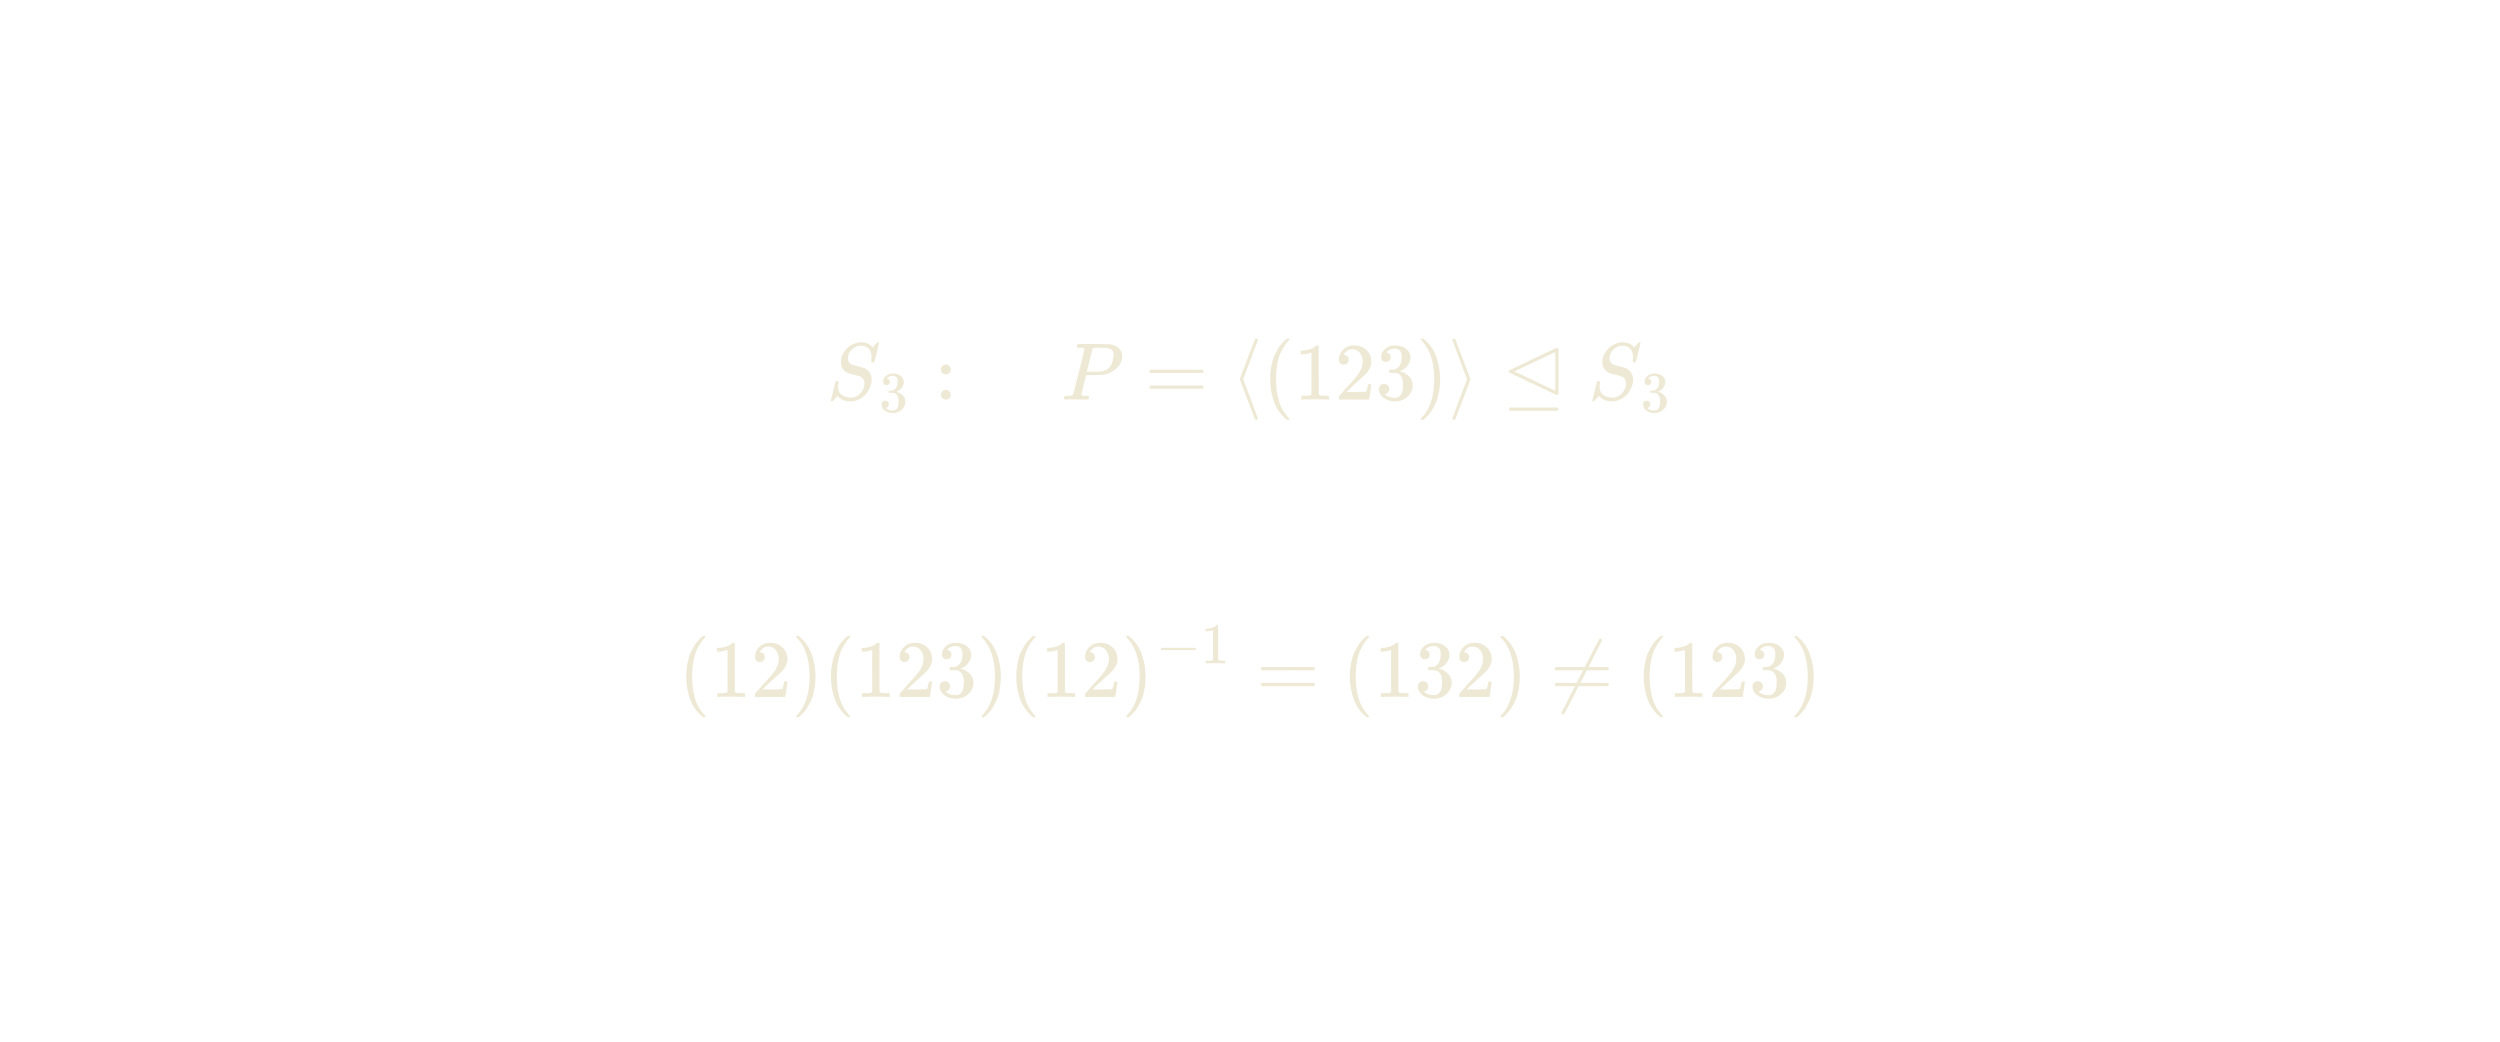
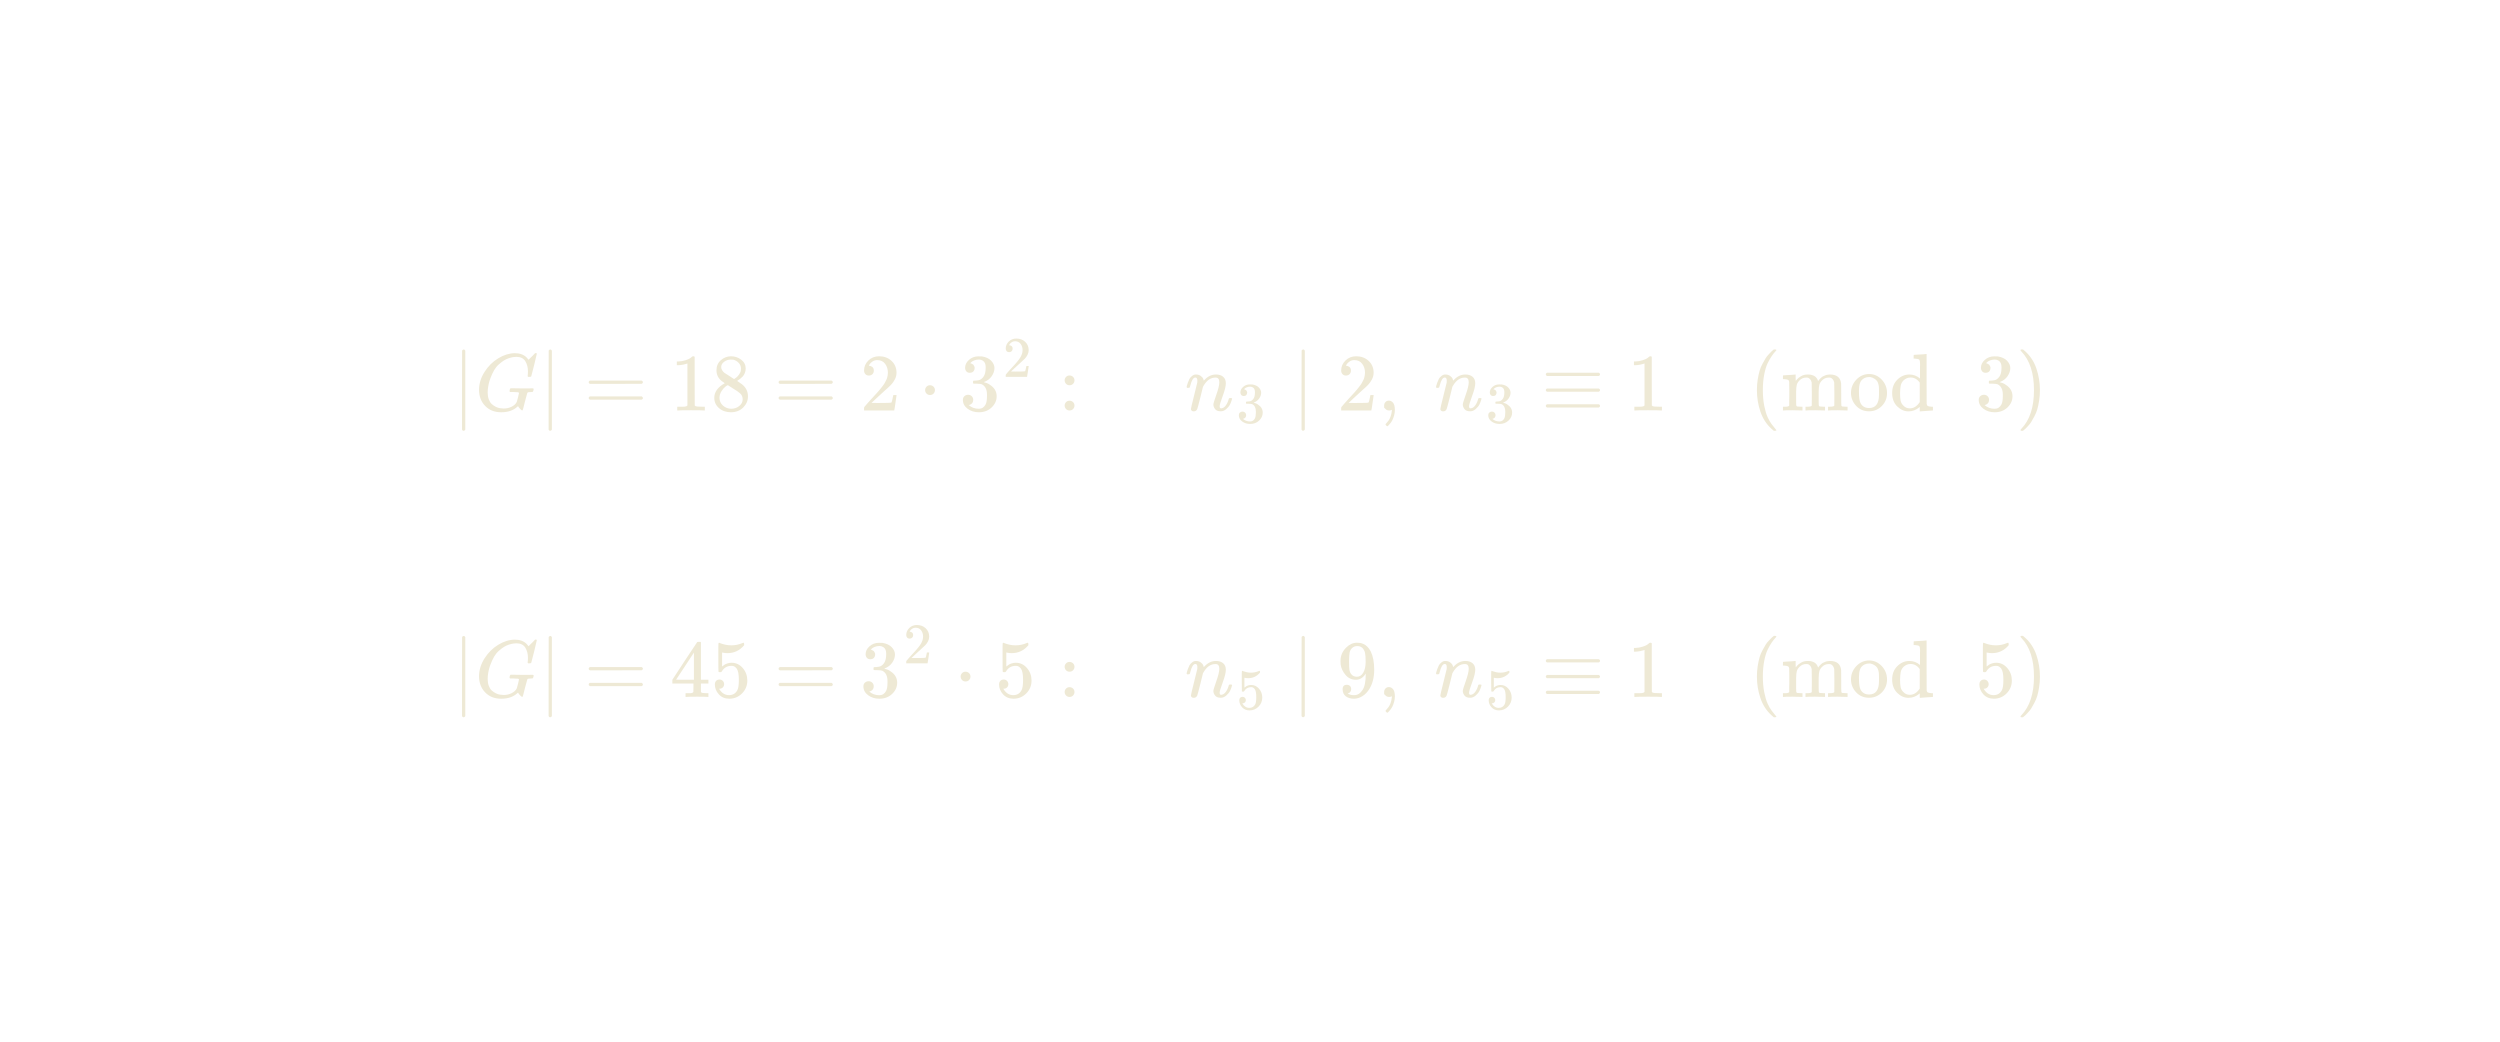
<svg xmlns="http://www.w3.org/2000/svg" width="1536" height="640" viewBox="0 0 1536 640">
-   <svg x="507.83" y="208" width="520.34" height="50" viewBox="0 -750 10406.8 1000">
+   <svg x="277.92" y="208" width="980.16" height="56.695" viewBox="0 -883.9 19603.2 1133.9">
    <g stroke="#eee9d5" fill="#eee9d5" stroke-width="0" transform="scale(1,-1)">
      <g data-mml-node="math">
-         <g data-mml-node="msub">
+         <g data-mml-node="mo" transform="translate(0 -0.5)">
+           <path data-c="7C" d="M139 -249H137Q125 -249 119 -235V251L120 737Q130 750 139 750Q152 750 159 735V-235Q151 -249 141 -249H139Z" />
+         </g>
+         <g data-mml-node="mi" transform="translate(278,0)">
+           <path data-c="1D43A" d="M50 252Q50 367 117 473T286 641T490 704Q580 704 633 653Q642 643 648 636T656 626L657 623Q660 623 684 649Q691 655 699 663T715 679T725 690L740 705H746Q760 705 760 698Q760 694 728 561Q692 422 692 421Q690 416 687 415T669 413H653Q647 419 647 422Q647 423 648 429T650 449T651 481Q651 552 619 605T510 659Q492 659 471 656T418 643T357 615T294 567T236 496T189 394T158 260Q156 242 156 221Q156 173 170 136T206 79T256 45T308 28T353 24Q407 24 452 47T514 106Q517 114 529 161T541 214Q541 222 528 224T468 227H431Q425 233 425 235T427 254Q431 267 437 273H454Q494 271 594 271Q634 271 659 271T695 272T707 272Q721 272 721 263Q721 261 719 249Q714 230 709 228Q706 227 694 227Q674 227 653 224Q646 221 643 215T629 164Q620 131 614 108Q589 6 586 3Q584 1 581 1Q571 1 553 21T530 52Q530 53 528 52T522 47Q448 -22 322 -22Q201 -22 126 55T50 252Z" />
+         </g>
+         <g data-mml-node="TeXAtom" data-mjx-texclass="ORD" transform="translate(1064,0)">
+           <g data-mml-node="mo" transform="translate(0 -0.5)">
+             <path data-c="7C" d="M139 -249H137Q125 -249 119 -235V251L120 737Q130 750 139 750Q152 750 159 735V-235Q151 -249 141 -249H139Z" />
+           </g>
+         </g>
+         <g data-mml-node="mo" transform="translate(1619.8,0)">
+           <path data-c="3D" d="M56 347Q56 360 70 367H707Q722 359 722 347Q722 336 708 328L390 327H72Q56 332 56 347ZM56 153Q56 168 72 173H708Q722 163 722 153Q722 140 707 133H70Q56 140 56 153Z" />
+         </g>
+         <g data-mml-node="mn" transform="translate(2675.6,0)">
+           <path data-c="31" d="M213 578L200 573Q186 568 160 563T102 556H83V602H102Q149 604 189 617T245 641T273 663Q275 666 285 666Q294 666 302 660V361L303 61Q310 54 315 52T339 48T401 46H427V0H416Q395 3 257 3Q121 3 100 0H88V46H114Q136 46 152 46T177 47T193 50T201 52T207 57T213 61V578Z" />
+           <path data-c="38" d="M70 417T70 494T124 618T248 666Q319 666 374 624T429 515Q429 485 418 459T392 417T361 389T335 371T324 363L338 354Q352 344 366 334T382 323Q457 264 457 174Q457 95 399 37T249 -22Q159 -22 101 29T43 155Q43 263 172 335L154 348Q133 361 127 368Q70 417 70 494ZM286 386L292 390Q298 394 301 396T311 403T323 413T334 425T345 438T355 454T364 471T369 491T371 513Q371 556 342 586T275 624Q268 625 242 625Q201 625 165 599T128 534Q128 511 141 492T167 463T217 431Q224 426 228 424L286 386ZM250 21Q308 21 350 55T392 137Q392 154 387 169T375 194T353 216T330 234T301 253T274 270Q260 279 244 289T218 306L210 311Q204 311 181 294T133 239T107 157Q107 98 150 60T250 21Z" transform="translate(500,0)" />
+         </g>
+         <g data-mml-node="mo" transform="translate(3953.3,0)">
+           <path data-c="3D" d="M56 347Q56 360 70 367H707Q722 359 722 347Q722 336 708 328L390 327H72Q56 332 56 347ZM56 153Q56 168 72 173H708Q722 163 722 153Q722 140 707 133H70Q56 140 56 153Z" />
+         </g>
+         <g data-mml-node="mn" transform="translate(5009.1,0)">
+           <path data-c="32" d="M109 429Q82 429 66 447T50 491Q50 562 103 614T235 666Q326 666 387 610T449 465Q449 422 429 383T381 315T301 241Q265 210 201 149L142 93L218 92Q375 92 385 97Q392 99 409 186V189H449V186Q448 183 436 95T421 3V0H50V19V31Q50 38 56 46T86 81Q115 113 136 137Q145 147 170 174T204 211T233 244T261 278T284 308T305 340T320 369T333 401T340 431T343 464Q343 527 309 573T212 619Q179 619 154 602T119 569T109 550Q109 549 114 549Q132 549 151 535T170 489Q170 464 154 447T109 429Z" />
+         </g>
+         <g data-mml-node="mo" transform="translate(5731.3,0)">
+           <path data-c="22C5" d="M78 250Q78 274 95 292T138 310Q162 310 180 294T199 251Q199 226 182 208T139 190T96 207T78 250Z" />
+         </g>
+         <g data-mml-node="msup" transform="translate(6231.6,0)">
+           <g data-mml-node="mn">
+             <path data-c="33" d="M127 463Q100 463 85 480T69 524Q69 579 117 622T233 665Q268 665 277 664Q351 652 390 611T430 522Q430 470 396 421T302 350L299 348Q299 347 308 345T337 336T375 315Q457 262 457 175Q457 96 395 37T238 -22Q158 -22 100 21T42 130Q42 158 60 175T105 193Q133 193 151 175T169 130Q169 119 166 110T159 94T148 82T136 74T126 70T118 67L114 66Q165 21 238 21Q293 21 321 74Q338 107 338 175V195Q338 290 274 322Q259 328 213 329L171 330L168 332Q166 335 166 348Q166 366 174 366Q202 366 232 371Q266 376 294 413T322 525V533Q322 590 287 612Q265 626 240 626Q208 626 181 615T143 592T132 580H135Q138 579 143 578T153 573T165 566T175 555T183 540T186 520Q186 498 172 481T127 463Z" />
+           </g>
+           <g data-mml-node="mn" transform="translate(533,413) scale(0.707)">
+             <path data-c="32" d="M109 429Q82 429 66 447T50 491Q50 562 103 614T235 666Q326 666 387 610T449 465Q449 422 429 383T381 315T301 241Q265 210 201 149L142 93L218 92Q375 92 385 97Q392 99 409 186V189H449V186Q448 183 436 95T421 3V0H50V19V31Q50 38 56 46T86 81Q115 113 136 137Q145 147 170 174T204 211T233 244T261 278T284 308T305 340T320 369T333 401T340 431T343 464Q343 527 309 573T212 619Q179 619 154 602T119 569T109 550Q109 549 114 549Q132 549 151 535T170 489Q170 464 154 447T109 429Z" />
+           </g>
+         </g>
+         <g data-mml-node="mo" transform="translate(7445.9,0)">
+           <path data-c="3A" d="M78 370Q78 394 95 412T138 430Q162 430 180 414T199 371Q199 346 182 328T139 310T96 327T78 370ZM78 60Q78 84 95 102T138 120Q162 120 180 104T199 61Q199 36 182 18T139 0T96 17T78 60Z" />
+         </g>
+         <g data-mml-node="mstyle" transform="translate(7723.9,0)">
+           <g data-mml-node="mspace" />
+         </g>
+         <g data-mml-node="msub" transform="translate(9001.7,0)">
          <g data-mml-node="mi">
-             <path data-c="1D446" d="M308 24Q367 24 416 76T466 197Q466 260 414 284Q308 311 278 321T236 341Q176 383 176 462Q176 523 208 573T273 648Q302 673 343 688T407 704H418H425Q521 704 564 640Q565 640 577 653T603 682T623 704Q624 704 627 704T632 705Q645 705 645 698T617 577T585 459T569 456Q549 456 549 465Q549 471 550 475Q550 478 551 494T553 520Q553 554 544 579T526 616T501 641Q465 662 419 662Q362 662 313 616T263 510Q263 480 278 458T319 427Q323 425 389 408T456 390Q490 379 522 342T554 242Q554 216 546 186Q541 164 528 137T492 78T426 18T332 -20Q320 -22 298 -22Q199 -22 144 33L134 44L106 13Q83 -14 78 -18T65 -22Q52 -22 52 -14Q52 -11 110 221Q112 227 130 227H143Q149 221 149 216Q149 214 148 207T144 186T142 153Q144 114 160 87T203 47T255 29T308 24Z" />
+             <path data-c="1D45B" d="M21 287Q22 293 24 303T36 341T56 388T89 425T135 442Q171 442 195 424T225 390T231 369Q231 367 232 367L243 378Q304 442 382 442Q436 442 469 415T503 336T465 179T427 52Q427 26 444 26Q450 26 453 27Q482 32 505 65T540 145Q542 153 560 153Q580 153 580 145Q580 144 576 130Q568 101 554 73T508 17T439 -10Q392 -10 371 17T350 73Q350 92 386 193T423 345Q423 404 379 404H374Q288 404 229 303L222 291L189 157Q156 26 151 16Q138 -11 108 -11Q95 -11 87 -5T76 7T74 17Q74 30 112 180T152 343Q153 348 153 366Q153 405 129 405Q91 405 66 305Q60 285 60 284Q58 278 41 278H27Q21 284 21 287Z" />
          </g>
-           <g data-mml-node="mn" transform="translate(646,-150) scale(0.707)">
+           <g data-mml-node="mn" transform="translate(633,-150) scale(0.707)">
            <path data-c="33" d="M127 463Q100 463 85 480T69 524Q69 579 117 622T233 665Q268 665 277 664Q351 652 390 611T430 522Q430 470 396 421T302 350L299 348Q299 347 308 345T337 336T375 315Q457 262 457 175Q457 96 395 37T238 -22Q158 -22 100 21T42 130Q42 158 60 175T105 193Q133 193 151 175T169 130Q169 119 166 110T159 94T148 82T136 74T126 70T118 67L114 66Q165 21 238 21Q293 21 321 74Q338 107 338 175V195Q338 290 274 322Q259 328 213 329L171 330L168 332Q166 335 166 348Q166 366 174 366Q202 366 232 371Q266 376 294 413T322 525V533Q322 590 287 612Q265 626 240 626Q208 626 181 615T143 592T132 580H135Q138 579 143 578T153 573T165 566T175 555T183 540T186 520Q186 498 172 481T127 463Z" />
          </g>
        </g>
-         <g data-mml-node="mo" transform="translate(1327.3,0)">
-           <path data-c="3A" d="M78 370Q78 394 95 412T138 430Q162 430 180 414T199 371Q199 346 182 328T139 310T96 327T78 370ZM78 60Q78 84 95 102T138 120Q162 120 180 104T199 61Q199 36 182 18T139 0T96 17T78 60Z" />
+         <g data-mml-node="mo" transform="translate(10316,0)">
+           <path data-c="2223" d="M139 -249H137Q125 -249 119 -235V251L120 737Q130 750 139 750Q152 750 159 735V-235Q151 -249 141 -249H139Z" />
        </g>
-         <g data-mml-node="mstyle" transform="translate(1605.3,0)">
-           <g data-mml-node="mspace" />
+         <g data-mml-node="mn" transform="translate(10871.8,0)">
+           <path data-c="32" d="M109 429Q82 429 66 447T50 491Q50 562 103 614T235 666Q326 666 387 610T449 465Q449 422 429 383T381 315T301 241Q265 210 201 149L142 93L218 92Q375 92 385 97Q392 99 409 186V189H449V186Q448 183 436 95T421 3V0H50V19V31Q50 38 56 46T86 81Q115 113 136 137Q145 147 170 174T204 211T233 244T261 278T284 308T305 340T320 369T333 401T340 431T343 464Q343 527 309 573T212 619Q179 619 154 602T119 569T109 550Q109 549 114 549Q132 549 151 535T170 489Q170 464 154 447T109 429Z" />
        </g>
-         <g data-mml-node="mi" transform="translate(2883.1,0)">
-           <path data-c="1D443" d="M287 628Q287 635 230 637Q206 637 199 638T192 648Q192 649 194 659Q200 679 203 681T397 683Q587 682 600 680Q664 669 707 631T751 530Q751 453 685 389Q616 321 507 303Q500 302 402 301H307L277 182Q247 66 247 59Q247 55 248 54T255 50T272 48T305 46H336Q342 37 342 35Q342 19 335 5Q330 0 319 0Q316 0 282 1T182 2Q120 2 87 2T51 1Q33 1 33 11Q33 13 36 25Q40 41 44 43T67 46Q94 46 127 49Q141 52 146 61Q149 65 218 339T287 628ZM645 554Q645 567 643 575T634 597T609 619T560 635Q553 636 480 637Q463 637 445 637T416 636T404 636Q391 635 386 627Q384 621 367 550T332 412T314 344Q314 342 395 342H407H430Q542 342 590 392Q617 419 631 471T645 554Z" />
+         <g data-mml-node="mo" transform="translate(11371.8,0)">
+           <path data-c="2C" d="M78 35T78 60T94 103T137 121Q165 121 187 96T210 8Q210 -27 201 -60T180 -117T154 -158T130 -185T117 -194Q113 -194 104 -185T95 -172Q95 -168 106 -156T131 -126T157 -76T173 -3V9L172 8Q170 7 167 6T161 3T152 1T140 0Q113 0 96 17Z" />
        </g>
-         <g data-mml-node="mo" transform="translate(3911.9,0)">
-           <path data-c="3D" d="M56 347Q56 360 70 367H707Q722 359 722 347Q722 336 708 328L390 327H72Q56 332 56 347ZM56 153Q56 168 72 173H708Q722 163 722 153Q722 140 707 133H70Q56 140 56 153Z" />
+         <g data-mml-node="mtext" transform="translate(11816.4,0)">
+           <path data-c="A0" d="" />
        </g>
-         <g data-mml-node="mo" transform="translate(4967.7,0)">
-           <path data-c="27E8" d="M333 -232Q332 -239 327 -244T313 -250Q303 -250 296 -240Q293 -233 202 6T110 250T201 494T296 740Q299 745 306 749L309 750Q312 750 313 750Q331 750 333 732Q333 727 243 489Q152 252 152 250T243 11Q333 -227 333 -232Z" />
+         <g data-mml-node="msub" transform="translate(12066.4,0)">
+           <g data-mml-node="mi">
+             <path data-c="1D45B" d="M21 287Q22 293 24 303T36 341T56 388T89 425T135 442Q171 442 195 424T225 390T231 369Q231 367 232 367L243 378Q304 442 382 442Q436 442 469 415T503 336T465 179T427 52Q427 26 444 26Q450 26 453 27Q482 32 505 65T540 145Q542 153 560 153Q580 153 580 145Q580 144 576 130Q568 101 554 73T508 17T439 -10Q392 -10 371 17T350 73Q350 92 386 193T423 345Q423 404 379 404H374Q288 404 229 303L222 291L189 157Q156 26 151 16Q138 -11 108 -11Q95 -11 87 -5T76 7T74 17Q74 30 112 180T152 343Q153 348 153 366Q153 405 129 405Q91 405 66 305Q60 285 60 284Q58 278 41 278H27Q21 284 21 287Z" />
+           </g>
+           <g data-mml-node="mn" transform="translate(633,-150) scale(0.707)">
+             <path data-c="33" d="M127 463Q100 463 85 480T69 524Q69 579 117 622T233 665Q268 665 277 664Q351 652 390 611T430 522Q430 470 396 421T302 350L299 348Q299 347 308 345T337 336T375 315Q457 262 457 175Q457 96 395 37T238 -22Q158 -22 100 21T42 130Q42 158 60 175T105 193Q133 193 151 175T169 130Q169 119 166 110T159 94T148 82T136 74T126 70T118 67L114 66Q165 21 238 21Q293 21 321 74Q338 107 338 175V195Q338 290 274 322Q259 328 213 329L171 330L168 332Q166 335 166 348Q166 366 174 366Q202 366 232 371Q266 376 294 413T322 525V533Q322 590 287 612Q265 626 240 626Q208 626 181 615T143 592T132 580H135Q138 579 143 578T153 573T165 566T175 555T183 540T186 520Q186 498 172 481T127 463Z" />
+           </g>
        </g>
-         <g data-mml-node="mo" transform="translate(5356.7,0)">
+         <g data-mml-node="mo" transform="translate(13380.8,0)">
+           <path data-c="2261" d="M56 444Q56 457 70 464H707Q722 456 722 444Q722 430 706 424H72Q56 429 56 444ZM56 237T56 250T70 270H707Q722 262 722 250T707 230H70Q56 237 56 250ZM56 56Q56 71 72 76H706Q722 70 722 56Q722 44 707 36H70Q56 43 56 56Z" />
+         </g>
+         <g data-mml-node="mn" transform="translate(14436.5,0)">
+           <path data-c="31" d="M213 578L200 573Q186 568 160 563T102 556H83V602H102Q149 604 189 617T245 641T273 663Q275 666 285 666Q294 666 302 660V361L303 61Q310 54 315 52T339 48T401 46H427V0H416Q395 3 257 3Q121 3 100 0H88V46H114Q136 46 152 46T177 47T193 50T201 52T207 57T213 61V578Z" />
+         </g>
+         <g data-mml-node="mspace" transform="translate(14936.5,0)" />
+         <g data-mml-node="mo" transform="translate(15936.5,0)">
          <path data-c="28" d="M94 250Q94 319 104 381T127 488T164 576T202 643T244 695T277 729T302 750H315H319Q333 750 333 741Q333 738 316 720T275 667T226 581T184 443T167 250T184 58T225 -81T274 -167T316 -220T333 -241Q333 -250 318 -250H315H302L274 -226Q180 -141 137 -14T94 250Z" />
        </g>
-         <g data-mml-node="mn" transform="translate(5745.7,0)">
-           <path data-c="31" d="M213 578L200 573Q186 568 160 563T102 556H83V602H102Q149 604 189 617T245 641T273 663Q275 666 285 666Q294 666 302 660V361L303 61Q310 54 315 52T339 48T401 46H427V0H416Q395 3 257 3Q121 3 100 0H88V46H114Q136 46 152 46T177 47T193 50T201 52T207 57T213 61V578Z" />
-           <path data-c="32" d="M109 429Q82 429 66 447T50 491Q50 562 103 614T235 666Q326 666 387 610T449 465Q449 422 429 383T381 315T301 241Q265 210 201 149L142 93L218 92Q375 92 385 97Q392 99 409 186V189H449V186Q448 183 436 95T421 3V0H50V19V31Q50 38 56 46T86 81Q115 113 136 137Q145 147 170 174T204 211T233 244T261 278T284 308T305 340T320 369T333 401T340 431T343 464Q343 527 309 573T212 619Q179 619 154 602T119 569T109 550Q109 549 114 549Q132 549 151 535T170 489Q170 464 154 447T109 429Z" transform="translate(500,0)" />
-           <path data-c="33" d="M127 463Q100 463 85 480T69 524Q69 579 117 622T233 665Q268 665 277 664Q351 652 390 611T430 522Q430 470 396 421T302 350L299 348Q299 347 308 345T337 336T375 315Q457 262 457 175Q457 96 395 37T238 -22Q158 -22 100 21T42 130Q42 158 60 175T105 193Q133 193 151 175T169 130Q169 119 166 110T159 94T148 82T136 74T126 70T118 67L114 66Q165 21 238 21Q293 21 321 74Q338 107 338 175V195Q338 290 274 322Q259 328 213 329L171 330L168 332Q166 335 166 348Q166 366 174 366Q202 366 232 371Q266 376 294 413T322 525V533Q322 590 287 612Q265 626 240 626Q208 626 181 615T143 592T132 580H135Q138 579 143 578T153 573T165 566T175 555T183 540T186 520Q186 498 172 481T127 463Z" transform="translate(1000,0)" />
+         <g data-mml-node="mi" transform="translate(16325.5,0)">
+           <path data-c="6D" d="M41 46H55Q94 46 102 60V68Q102 77 102 91T102 122T103 161T103 203Q103 234 103 269T102 328V351Q99 370 88 376T43 385H25V408Q25 431 27 431L37 432Q47 433 65 434T102 436Q119 437 138 438T167 441T178 442H181V402Q181 364 182 364T187 369T199 384T218 402T247 421T285 437Q305 442 336 442Q351 442 364 440T387 434T406 426T421 417T432 406T441 395T448 384T452 374T455 366L457 361L460 365Q463 369 466 373T475 384T488 397T503 410T523 422T546 432T572 439T603 442Q729 442 740 329Q741 322 741 190V104Q741 66 743 59T754 49Q775 46 803 46H819V0H811L788 1Q764 2 737 2T699 3Q596 3 587 0H579V46H595Q656 46 656 62Q657 64 657 200Q656 335 655 343Q649 371 635 385T611 402T585 404Q540 404 506 370Q479 343 472 315T464 232V168V108Q464 78 465 68T468 55T477 49Q498 46 526 46H542V0H534L510 1Q487 2 460 2T422 3Q319 3 310 0H302V46H318Q379 46 379 62Q380 64 380 200Q379 335 378 343Q372 371 358 385T334 402T308 404Q263 404 229 370Q202 343 195 315T187 232V168V108Q187 78 188 68T191 55T200 49Q221 46 249 46H265V0H257L234 1Q210 2 183 2T145 3Q42 3 33 0H25V46H41Z" />
+           <path data-c="6F" d="M28 214Q28 309 93 378T250 448Q340 448 405 380T471 215Q471 120 407 55T250 -10Q153 -10 91 57T28 214ZM250 30Q372 30 372 193V225V250Q372 272 371 288T364 326T348 362T317 390T268 410Q263 411 252 411Q222 411 195 399Q152 377 139 338T126 246V226Q126 130 145 91Q177 30 250 30Z" transform="translate(833,0)" />
+           <path data-c="64" d="M376 495Q376 511 376 535T377 568Q377 613 367 624T316 637H298V660Q298 683 300 683L310 684Q320 685 339 686T376 688Q393 689 413 690T443 693T454 694H457V390Q457 84 458 81Q461 61 472 55T517 46H535V0Q533 0 459 -5T380 -11H373V44L365 37Q307 -11 235 -11Q158 -11 96 50T34 215Q34 315 97 378T244 442Q319 442 376 393V495ZM373 342Q328 405 260 405Q211 405 173 369Q146 341 139 305T131 211Q131 155 138 120T173 59Q203 26 251 26Q322 26 373 103V342Z" transform="translate(1333,0)" />
        </g>
-         <g data-mml-node="mo" transform="translate(7245.7,0)">
+         <g data-mml-node="mspace" transform="translate(18214.5,0)" />
+         <g data-mml-node="mn" transform="translate(18714.2,0)">
+           <path data-c="33" d="M127 463Q100 463 85 480T69 524Q69 579 117 622T233 665Q268 665 277 664Q351 652 390 611T430 522Q430 470 396 421T302 350L299 348Q299 347 308 345T337 336T375 315Q457 262 457 175Q457 96 395 37T238 -22Q158 -22 100 21T42 130Q42 158 60 175T105 193Q133 193 151 175T169 130Q169 119 166 110T159 94T148 82T136 74T126 70T118 67L114 66Q165 21 238 21Q293 21 321 74Q338 107 338 175V195Q338 290 274 322Q259 328 213 329L171 330L168 332Q166 335 166 348Q166 366 174 366Q202 366 232 371Q266 376 294 413T322 525V533Q322 590 287 612Q265 626 240 626Q208 626 181 615T143 592T132 580H135Q138 579 143 578T153 573T165 566T175 555T183 540T186 520Q186 498 172 481T127 463Z" />
+         </g>
+         <g data-mml-node="mo" transform="translate(19214.2,0)">
          <path data-c="29" d="M60 749L64 750Q69 750 74 750H86L114 726Q208 641 251 514T294 250Q294 182 284 119T261 12T224 -76T186 -143T145 -194T113 -227T90 -246Q87 -249 86 -250H74Q66 -250 63 -250T58 -247T55 -238Q56 -237 66 -225Q221 -64 221 250T66 725Q56 737 55 738Q55 746 60 749Z" />
-         </g>
-         <g data-mml-node="mo" transform="translate(7634.7,0)">
-           <path data-c="27E9" d="M55 732Q56 739 61 744T75 750Q85 750 92 740Q95 733 186 494T278 250T187 6T92 -240Q85 -250 75 -250Q67 -250 62 -245T55 -232Q55 -227 145 11Q236 248 236 250T145 489Q55 727 55 732Z" />
-         </g>
-         <g data-mml-node="mo" transform="translate(8301.4,0)">
-           <path data-c="22B4" d="M694 71Q686 58 676 56H670L382 192Q92 329 90 331Q83 336 83 346Q83 359 96 364Q101 367 379 498T665 634Q671 636 674 636Q686 636 694 621V71ZM654 108T654 346T653 584T402 466T151 346L275 287Q399 228 524 169T652 108Q654 108 654 346ZM83 -120Q83 -116 84 -113T86 -108T89 -104T92 -102T96 -100T99 -98H678Q679 -98 681 -99T684 -101T688 -104T691 -108T693 -113T694 -120Q692 -130 679 -138H98Q84 -130 83 -120Z" />
-         </g>
-         <g data-mml-node="msub" transform="translate(9357.2,0)">
-           <g data-mml-node="mi">
-             <path data-c="1D446" d="M308 24Q367 24 416 76T466 197Q466 260 414 284Q308 311 278 321T236 341Q176 383 176 462Q176 523 208 573T273 648Q302 673 343 688T407 704H418H425Q521 704 564 640Q565 640 577 653T603 682T623 704Q624 704 627 704T632 705Q645 705 645 698T617 577T585 459T569 456Q549 456 549 465Q549 471 550 475Q550 478 551 494T553 520Q553 554 544 579T526 616T501 641Q465 662 419 662Q362 662 313 616T263 510Q263 480 278 458T319 427Q323 425 389 408T456 390Q490 379 522 342T554 242Q554 216 546 186Q541 164 528 137T492 78T426 18T332 -20Q320 -22 298 -22Q199 -22 144 33L134 44L106 13Q83 -14 78 -18T65 -22Q52 -22 52 -14Q52 -11 110 221Q112 227 130 227H143Q149 221 149 216Q149 214 148 207T144 186T142 153Q144 114 160 87T203 47T255 29T308 24Z" />
-           </g>
-           <g data-mml-node="mn" transform="translate(646,-150) scale(0.707)">
-             <path data-c="33" d="M127 463Q100 463 85 480T69 524Q69 579 117 622T233 665Q268 665 277 664Q351 652 390 611T430 522Q430 470 396 421T302 350L299 348Q299 347 308 345T337 336T375 315Q457 262 457 175Q457 96 395 37T238 -22Q158 -22 100 21T42 130Q42 158 60 175T105 193Q133 193 151 175T169 130Q169 119 166 110T159 94T148 82T136 74T126 70T118 67L114 66Q165 21 238 21Q293 21 321 74Q338 107 338 175V195Q338 290 274 322Q259 328 213 329L171 330L168 332Q166 335 166 348Q166 366 174 366Q202 366 232 371Q266 376 294 413T322 525V533Q322 590 287 612Q265 626 240 626Q208 626 181 615T143 592T132 580H135Q138 579 143 578T153 573T165 566T175 555T183 540T186 520Q186 498 172 481T127 463Z" />
-           </g>
        </g>
      </g>
    </g>
  </svg>
-   <svg x="416.905" y="384" width="702.19" height="56.695" viewBox="0 -883.9 14043.8 1133.9">
+   <svg x="277.92" y="384" width="980.16" height="56.695" viewBox="0 -883.9 19603.2 1133.9">
    <g stroke="#eee9d5" fill="#eee9d5" stroke-width="0" transform="scale(1,-1)">
      <g data-mml-node="math">
-         <g data-mml-node="mo">
+         <g data-mml-node="mo" transform="translate(0 -0.5)">
+           <path data-c="7C" d="M139 -249H137Q125 -249 119 -235V251L120 737Q130 750 139 750Q152 750 159 735V-235Q151 -249 141 -249H139Z" />
+         </g>
+         <g data-mml-node="mi" transform="translate(278,0)">
+           <path data-c="1D43A" d="M50 252Q50 367 117 473T286 641T490 704Q580 704 633 653Q642 643 648 636T656 626L657 623Q660 623 684 649Q691 655 699 663T715 679T725 690L740 705H746Q760 705 760 698Q760 694 728 561Q692 422 692 421Q690 416 687 415T669 413H653Q647 419 647 422Q647 423 648 429T650 449T651 481Q651 552 619 605T510 659Q492 659 471 656T418 643T357 615T294 567T236 496T189 394T158 260Q156 242 156 221Q156 173 170 136T206 79T256 45T308 28T353 24Q407 24 452 47T514 106Q517 114 529 161T541 214Q541 222 528 224T468 227H431Q425 233 425 235T427 254Q431 267 437 273H454Q494 271 594 271Q634 271 659 271T695 272T707 272Q721 272 721 263Q721 261 719 249Q714 230 709 228Q706 227 694 227Q674 227 653 224Q646 221 643 215T629 164Q620 131 614 108Q589 6 586 3Q584 1 581 1Q571 1 553 21T530 52Q530 53 528 52T522 47Q448 -22 322 -22Q201 -22 126 55T50 252Z" />
+         </g>
+         <g data-mml-node="TeXAtom" data-mjx-texclass="ORD" transform="translate(1064,0)">
+           <g data-mml-node="mo" transform="translate(0 -0.5)">
+             <path data-c="7C" d="M139 -249H137Q125 -249 119 -235V251L120 737Q130 750 139 750Q152 750 159 735V-235Q151 -249 141 -249H139Z" />
+           </g>
+         </g>
+         <g data-mml-node="mo" transform="translate(1619.8,0)">
+           <path data-c="3D" d="M56 347Q56 360 70 367H707Q722 359 722 347Q722 336 708 328L390 327H72Q56 332 56 347ZM56 153Q56 168 72 173H708Q722 163 722 153Q722 140 707 133H70Q56 140 56 153Z" />
+         </g>
+         <g data-mml-node="mn" transform="translate(2675.6,0)">
+           <path data-c="34" d="M462 0Q444 3 333 3Q217 3 199 0H190V46H221Q241 46 248 46T265 48T279 53T286 61Q287 63 287 115V165H28V211L179 442Q332 674 334 675Q336 677 355 677H373L379 671V211H471V165H379V114Q379 73 379 66T385 54Q393 47 442 46H471V0H462ZM293 211V545L74 212L183 211H293Z" />
+           <path data-c="35" d="M164 157Q164 133 148 117T109 101H102Q148 22 224 22Q294 22 326 82Q345 115 345 210Q345 313 318 349Q292 382 260 382H254Q176 382 136 314Q132 307 129 306T114 304Q97 304 95 310Q93 314 93 485V614Q93 664 98 664Q100 666 102 666Q103 666 123 658T178 642T253 634Q324 634 389 662Q397 666 402 666Q410 666 410 648V635Q328 538 205 538Q174 538 149 544L139 546V374Q158 388 169 396T205 412T256 420Q337 420 393 355T449 201Q449 109 385 44T229 -22Q148 -22 99 32T50 154Q50 178 61 192T84 210T107 214Q132 214 148 197T164 157Z" transform="translate(500,0)" />
+         </g>
+         <g data-mml-node="mo" transform="translate(3953.3,0)">
+           <path data-c="3D" d="M56 347Q56 360 70 367H707Q722 359 722 347Q722 336 708 328L390 327H72Q56 332 56 347ZM56 153Q56 168 72 173H708Q722 163 722 153Q722 140 707 133H70Q56 140 56 153Z" />
+         </g>
+         <g data-mml-node="msup" transform="translate(5009.1,0)">
+           <g data-mml-node="mn">
+             <path data-c="33" d="M127 463Q100 463 85 480T69 524Q69 579 117 622T233 665Q268 665 277 664Q351 652 390 611T430 522Q430 470 396 421T302 350L299 348Q299 347 308 345T337 336T375 315Q457 262 457 175Q457 96 395 37T238 -22Q158 -22 100 21T42 130Q42 158 60 175T105 193Q133 193 151 175T169 130Q169 119 166 110T159 94T148 82T136 74T126 70T118 67L114 66Q165 21 238 21Q293 21 321 74Q338 107 338 175V195Q338 290 274 322Q259 328 213 329L171 330L168 332Q166 335 166 348Q166 366 174 366Q202 366 232 371Q266 376 294 413T322 525V533Q322 590 287 612Q265 626 240 626Q208 626 181 615T143 592T132 580H135Q138 579 143 578T153 573T165 566T175 555T183 540T186 520Q186 498 172 481T127 463Z" />
+           </g>
+           <g data-mml-node="mn" transform="translate(533,413) scale(0.707)">
+             <path data-c="32" d="M109 429Q82 429 66 447T50 491Q50 562 103 614T235 666Q326 666 387 610T449 465Q449 422 429 383T381 315T301 241Q265 210 201 149L142 93L218 92Q375 92 385 97Q392 99 409 186V189H449V186Q448 183 436 95T421 3V0H50V19V31Q50 38 56 46T86 81Q115 113 136 137Q145 147 170 174T204 211T233 244T261 278T284 308T305 340T320 369T333 401T340 431T343 464Q343 527 309 573T212 619Q179 619 154 602T119 569T109 550Q109 549 114 549Q132 549 151 535T170 489Q170 464 154 447T109 429Z" />
+           </g>
+         </g>
+         <g data-mml-node="mo" transform="translate(6167.9,0)">
+           <path data-c="22C5" d="M78 250Q78 274 95 292T138 310Q162 310 180 294T199 251Q199 226 182 208T139 190T96 207T78 250Z" />
+         </g>
+         <g data-mml-node="mn" transform="translate(6668.1,0)">
+           <path data-c="35" d="M164 157Q164 133 148 117T109 101H102Q148 22 224 22Q294 22 326 82Q345 115 345 210Q345 313 318 349Q292 382 260 382H254Q176 382 136 314Q132 307 129 306T114 304Q97 304 95 310Q93 314 93 485V614Q93 664 98 664Q100 666 102 666Q103 666 123 658T178 642T253 634Q324 634 389 662Q397 666 402 666Q410 666 410 648V635Q328 538 205 538Q174 538 149 544L139 546V374Q158 388 169 396T205 412T256 420Q337 420 393 355T449 201Q449 109 385 44T229 -22Q148 -22 99 32T50 154Q50 178 61 192T84 210T107 214Q132 214 148 197T164 157Z" />
+         </g>
+         <g data-mml-node="mo" transform="translate(7445.9,0)">
+           <path data-c="3A" d="M78 370Q78 394 95 412T138 430Q162 430 180 414T199 371Q199 346 182 328T139 310T96 327T78 370ZM78 60Q78 84 95 102T138 120Q162 120 180 104T199 61Q199 36 182 18T139 0T96 17T78 60Z" />
+         </g>
+         <g data-mml-node="mstyle" transform="translate(7723.9,0)">
+           <g data-mml-node="mspace" />
+         </g>
+         <g data-mml-node="msub" transform="translate(9001.7,0)">
+           <g data-mml-node="mi">
+             <path data-c="1D45B" d="M21 287Q22 293 24 303T36 341T56 388T89 425T135 442Q171 442 195 424T225 390T231 369Q231 367 232 367L243 378Q304 442 382 442Q436 442 469 415T503 336T465 179T427 52Q427 26 444 26Q450 26 453 27Q482 32 505 65T540 145Q542 153 560 153Q580 153 580 145Q580 144 576 130Q568 101 554 73T508 17T439 -10Q392 -10 371 17T350 73Q350 92 386 193T423 345Q423 404 379 404H374Q288 404 229 303L222 291L189 157Q156 26 151 16Q138 -11 108 -11Q95 -11 87 -5T76 7T74 17Q74 30 112 180T152 343Q153 348 153 366Q153 405 129 405Q91 405 66 305Q60 285 60 284Q58 278 41 278H27Q21 284 21 287Z" />
+           </g>
+           <g data-mml-node="mn" transform="translate(633,-150) scale(0.707)">
+             <path data-c="35" d="M164 157Q164 133 148 117T109 101H102Q148 22 224 22Q294 22 326 82Q345 115 345 210Q345 313 318 349Q292 382 260 382H254Q176 382 136 314Q132 307 129 306T114 304Q97 304 95 310Q93 314 93 485V614Q93 664 98 664Q100 666 102 666Q103 666 123 658T178 642T253 634Q324 634 389 662Q397 666 402 666Q410 666 410 648V635Q328 538 205 538Q174 538 149 544L139 546V374Q158 388 169 396T205 412T256 420Q337 420 393 355T449 201Q449 109 385 44T229 -22Q148 -22 99 32T50 154Q50 178 61 192T84 210T107 214Q132 214 148 197T164 157Z" />
+           </g>
+         </g>
+         <g data-mml-node="mo" transform="translate(10316,0)">
+           <path data-c="2223" d="M139 -249H137Q125 -249 119 -235V251L120 737Q130 750 139 750Q152 750 159 735V-235Q151 -249 141 -249H139Z" />
+         </g>
+         <g data-mml-node="mn" transform="translate(10871.8,0)">
+           <path data-c="39" d="M352 287Q304 211 232 211Q154 211 104 270T44 396Q42 412 42 436V444Q42 537 111 606Q171 666 243 666Q245 666 249 666T257 665H261Q273 665 286 663T323 651T370 619T413 560Q456 472 456 334Q456 194 396 97Q361 41 312 10T208 -22Q147 -22 108 7T68 93T121 149Q143 149 158 135T173 96Q173 78 164 65T148 49T135 44L131 43Q131 41 138 37T164 27T206 22H212Q272 22 313 86Q352 142 352 280V287ZM244 248Q292 248 321 297T351 430Q351 508 343 542Q341 552 337 562T323 588T293 615T246 625Q208 625 181 598Q160 576 154 546T147 441Q147 358 152 329T172 282Q197 248 244 248Z" />
+         </g>
+         <g data-mml-node="mo" transform="translate(11371.8,0)">
+           <path data-c="2C" d="M78 35T78 60T94 103T137 121Q165 121 187 96T210 8Q210 -27 201 -60T180 -117T154 -158T130 -185T117 -194Q113 -194 104 -185T95 -172Q95 -168 106 -156T131 -126T157 -76T173 -3V9L172 8Q170 7 167 6T161 3T152 1T140 0Q113 0 96 17Z" />
+         </g>
+         <g data-mml-node="mtext" transform="translate(11816.4,0)">
+           <path data-c="A0" d="" />
+         </g>
+         <g data-mml-node="msub" transform="translate(12066.4,0)">
+           <g data-mml-node="mi">
+             <path data-c="1D45B" d="M21 287Q22 293 24 303T36 341T56 388T89 425T135 442Q171 442 195 424T225 390T231 369Q231 367 232 367L243 378Q304 442 382 442Q436 442 469 415T503 336T465 179T427 52Q427 26 444 26Q450 26 453 27Q482 32 505 65T540 145Q542 153 560 153Q580 153 580 145Q580 144 576 130Q568 101 554 73T508 17T439 -10Q392 -10 371 17T350 73Q350 92 386 193T423 345Q423 404 379 404H374Q288 404 229 303L222 291L189 157Q156 26 151 16Q138 -11 108 -11Q95 -11 87 -5T76 7T74 17Q74 30 112 180T152 343Q153 348 153 366Q153 405 129 405Q91 405 66 305Q60 285 60 284Q58 278 41 278H27Q21 284 21 287Z" />
+           </g>
+           <g data-mml-node="mn" transform="translate(633,-150) scale(0.707)">
+             <path data-c="35" d="M164 157Q164 133 148 117T109 101H102Q148 22 224 22Q294 22 326 82Q345 115 345 210Q345 313 318 349Q292 382 260 382H254Q176 382 136 314Q132 307 129 306T114 304Q97 304 95 310Q93 314 93 485V614Q93 664 98 664Q100 666 102 666Q103 666 123 658T178 642T253 634Q324 634 389 662Q397 666 402 666Q410 666 410 648V635Q328 538 205 538Q174 538 149 544L139 546V374Q158 388 169 396T205 412T256 420Q337 420 393 355T449 201Q449 109 385 44T229 -22Q148 -22 99 32T50 154Q50 178 61 192T84 210T107 214Q132 214 148 197T164 157Z" />
+           </g>
+         </g>
+         <g data-mml-node="mo" transform="translate(13380.8,0)">
+           <path data-c="2261" d="M56 444Q56 457 70 464H707Q722 456 722 444Q722 430 706 424H72Q56 429 56 444ZM56 237T56 250T70 270H707Q722 262 722 250T707 230H70Q56 237 56 250ZM56 56Q56 71 72 76H706Q722 70 722 56Q722 44 707 36H70Q56 43 56 56Z" />
+         </g>
+         <g data-mml-node="mn" transform="translate(14436.5,0)">
+           <path data-c="31" d="M213 578L200 573Q186 568 160 563T102 556H83V602H102Q149 604 189 617T245 641T273 663Q275 666 285 666Q294 666 302 660V361L303 61Q310 54 315 52T339 48T401 46H427V0H416Q395 3 257 3Q121 3 100 0H88V46H114Q136 46 152 46T177 47T193 50T201 52T207 57T213 61V578Z" />
+         </g>
+         <g data-mml-node="mspace" transform="translate(14936.5,0)" />
+         <g data-mml-node="mo" transform="translate(15936.5,0)">
          <path data-c="28" d="M94 250Q94 319 104 381T127 488T164 576T202 643T244 695T277 729T302 750H315H319Q333 750 333 741Q333 738 316 720T275 667T226 581T184 443T167 250T184 58T225 -81T274 -167T316 -220T333 -241Q333 -250 318 -250H315H302L274 -226Q180 -141 137 -14T94 250Z" />
        </g>
-         <g data-mml-node="mn" transform="translate(389,0)">
-           <path data-c="31" d="M213 578L200 573Q186 568 160 563T102 556H83V602H102Q149 604 189 617T245 641T273 663Q275 666 285 666Q294 666 302 660V361L303 61Q310 54 315 52T339 48T401 46H427V0H416Q395 3 257 3Q121 3 100 0H88V46H114Q136 46 152 46T177 47T193 50T201 52T207 57T213 61V578Z" />
-           <path data-c="32" d="M109 429Q82 429 66 447T50 491Q50 562 103 614T235 666Q326 666 387 610T449 465Q449 422 429 383T381 315T301 241Q265 210 201 149L142 93L218 92Q375 92 385 97Q392 99 409 186V189H449V186Q448 183 436 95T421 3V0H50V19V31Q50 38 56 46T86 81Q115 113 136 137Q145 147 170 174T204 211T233 244T261 278T284 308T305 340T320 369T333 401T340 431T343 464Q343 527 309 573T212 619Q179 619 154 602T119 569T109 550Q109 549 114 549Q132 549 151 535T170 489Q170 464 154 447T109 429Z" transform="translate(500,0)" />
+         <g data-mml-node="mi" transform="translate(16325.5,0)">
+           <path data-c="6D" d="M41 46H55Q94 46 102 60V68Q102 77 102 91T102 122T103 161T103 203Q103 234 103 269T102 328V351Q99 370 88 376T43 385H25V408Q25 431 27 431L37 432Q47 433 65 434T102 436Q119 437 138 438T167 441T178 442H181V402Q181 364 182 364T187 369T199 384T218 402T247 421T285 437Q305 442 336 442Q351 442 364 440T387 434T406 426T421 417T432 406T441 395T448 384T452 374T455 366L457 361L460 365Q463 369 466 373T475 384T488 397T503 410T523 422T546 432T572 439T603 442Q729 442 740 329Q741 322 741 190V104Q741 66 743 59T754 49Q775 46 803 46H819V0H811L788 1Q764 2 737 2T699 3Q596 3 587 0H579V46H595Q656 46 656 62Q657 64 657 200Q656 335 655 343Q649 371 635 385T611 402T585 404Q540 404 506 370Q479 343 472 315T464 232V168V108Q464 78 465 68T468 55T477 49Q498 46 526 46H542V0H534L510 1Q487 2 460 2T422 3Q319 3 310 0H302V46H318Q379 46 379 62Q380 64 380 200Q379 335 378 343Q372 371 358 385T334 402T308 404Q263 404 229 370Q202 343 195 315T187 232V168V108Q187 78 188 68T191 55T200 49Q221 46 249 46H265V0H257L234 1Q210 2 183 2T145 3Q42 3 33 0H25V46H41Z" />
+           <path data-c="6F" d="M28 214Q28 309 93 378T250 448Q340 448 405 380T471 215Q471 120 407 55T250 -10Q153 -10 91 57T28 214ZM250 30Q372 30 372 193V225V250Q372 272 371 288T364 326T348 362T317 390T268 410Q263 411 252 411Q222 411 195 399Q152 377 139 338T126 246V226Q126 130 145 91Q177 30 250 30Z" transform="translate(833,0)" />
+           <path data-c="64" d="M376 495Q376 511 376 535T377 568Q377 613 367 624T316 637H298V660Q298 683 300 683L310 684Q320 685 339 686T376 688Q393 689 413 690T443 693T454 694H457V390Q457 84 458 81Q461 61 472 55T517 46H535V0Q533 0 459 -5T380 -11H373V44L365 37Q307 -11 235 -11Q158 -11 96 50T34 215Q34 315 97 378T244 442Q319 442 376 393V495ZM373 342Q328 405 260 405Q211 405 173 369Q146 341 139 305T131 211Q131 155 138 120T173 59Q203 26 251 26Q322 26 373 103V342Z" transform="translate(1333,0)" />
        </g>
-         <g data-mml-node="mo" transform="translate(1389,0)">
-           <path data-c="29" d="M60 749L64 750Q69 750 74 750H86L114 726Q208 641 251 514T294 250Q294 182 284 119T261 12T224 -76T186 -143T145 -194T113 -227T90 -246Q87 -249 86 -250H74Q66 -250 63 -250T58 -247T55 -238Q56 -237 66 -225Q221 -64 221 250T66 725Q56 737 55 738Q55 746 60 749Z" />
+         <g data-mml-node="mspace" transform="translate(18214.5,0)" />
+         <g data-mml-node="mn" transform="translate(18714.2,0)">
+           <path data-c="35" d="M164 157Q164 133 148 117T109 101H102Q148 22 224 22Q294 22 326 82Q345 115 345 210Q345 313 318 349Q292 382 260 382H254Q176 382 136 314Q132 307 129 306T114 304Q97 304 95 310Q93 314 93 485V614Q93 664 98 664Q100 666 102 666Q103 666 123 658T178 642T253 634Q324 634 389 662Q397 666 402 666Q410 666 410 648V635Q328 538 205 538Q174 538 149 544L139 546V374Q158 388 169 396T205 412T256 420Q337 420 393 355T449 201Q449 109 385 44T229 -22Q148 -22 99 32T50 154Q50 178 61 192T84 210T107 214Q132 214 148 197T164 157Z" />
        </g>
-         <g data-mml-node="mo" transform="translate(1778,0)">
-           <path data-c="28" d="M94 250Q94 319 104 381T127 488T164 576T202 643T244 695T277 729T302 750H315H319Q333 750 333 741Q333 738 316 720T275 667T226 581T184 443T167 250T184 58T225 -81T274 -167T316 -220T333 -241Q333 -250 318 -250H315H302L274 -226Q180 -141 137 -14T94 250Z" />
-         </g>
-         <g data-mml-node="mn" transform="translate(2167,0)">
-           <path data-c="31" d="M213 578L200 573Q186 568 160 563T102 556H83V602H102Q149 604 189 617T245 641T273 663Q275 666 285 666Q294 666 302 660V361L303 61Q310 54 315 52T339 48T401 46H427V0H416Q395 3 257 3Q121 3 100 0H88V46H114Q136 46 152 46T177 47T193 50T201 52T207 57T213 61V578Z" />
-           <path data-c="32" d="M109 429Q82 429 66 447T50 491Q50 562 103 614T235 666Q326 666 387 610T449 465Q449 422 429 383T381 315T301 241Q265 210 201 149L142 93L218 92Q375 92 385 97Q392 99 409 186V189H449V186Q448 183 436 95T421 3V0H50V19V31Q50 38 56 46T86 81Q115 113 136 137Q145 147 170 174T204 211T233 244T261 278T284 308T305 340T320 369T333 401T340 431T343 464Q343 527 309 573T212 619Q179 619 154 602T119 569T109 550Q109 549 114 549Q132 549 151 535T170 489Q170 464 154 447T109 429Z" transform="translate(500,0)" />
-           <path data-c="33" d="M127 463Q100 463 85 480T69 524Q69 579 117 622T233 665Q268 665 277 664Q351 652 390 611T430 522Q430 470 396 421T302 350L299 348Q299 347 308 345T337 336T375 315Q457 262 457 175Q457 96 395 37T238 -22Q158 -22 100 21T42 130Q42 158 60 175T105 193Q133 193 151 175T169 130Q169 119 166 110T159 94T148 82T136 74T126 70T118 67L114 66Q165 21 238 21Q293 21 321 74Q338 107 338 175V195Q338 290 274 322Q259 328 213 329L171 330L168 332Q166 335 166 348Q166 366 174 366Q202 366 232 371Q266 376 294 413T322 525V533Q322 590 287 612Q265 626 240 626Q208 626 181 615T143 592T132 580H135Q138 579 143 578T153 573T165 566T175 555T183 540T186 520Q186 498 172 481T127 463Z" transform="translate(1000,0)" />
-         </g>
-         <g data-mml-node="mo" transform="translate(3667,0)">
-           <path data-c="29" d="M60 749L64 750Q69 750 74 750H86L114 726Q208 641 251 514T294 250Q294 182 284 119T261 12T224 -76T186 -143T145 -194T113 -227T90 -246Q87 -249 86 -250H74Q66 -250 63 -250T58 -247T55 -238Q56 -237 66 -225Q221 -64 221 250T66 725Q56 737 55 738Q55 746 60 749Z" />
-         </g>
-         <g data-mml-node="mo" transform="translate(4056,0)">
-           <path data-c="28" d="M94 250Q94 319 104 381T127 488T164 576T202 643T244 695T277 729T302 750H315H319Q333 750 333 741Q333 738 316 720T275 667T226 581T184 443T167 250T184 58T225 -81T274 -167T316 -220T333 -241Q333 -250 318 -250H315H302L274 -226Q180 -141 137 -14T94 250Z" />
-         </g>
-         <g data-mml-node="mn" transform="translate(4445,0)">
-           <path data-c="31" d="M213 578L200 573Q186 568 160 563T102 556H83V602H102Q149 604 189 617T245 641T273 663Q275 666 285 666Q294 666 302 660V361L303 61Q310 54 315 52T339 48T401 46H427V0H416Q395 3 257 3Q121 3 100 0H88V46H114Q136 46 152 46T177 47T193 50T201 52T207 57T213 61V578Z" />
-           <path data-c="32" d="M109 429Q82 429 66 447T50 491Q50 562 103 614T235 666Q326 666 387 610T449 465Q449 422 429 383T381 315T301 241Q265 210 201 149L142 93L218 92Q375 92 385 97Q392 99 409 186V189H449V186Q448 183 436 95T421 3V0H50V19V31Q50 38 56 46T86 81Q115 113 136 137Q145 147 170 174T204 211T233 244T261 278T284 308T305 340T320 369T333 401T340 431T343 464Q343 527 309 573T212 619Q179 619 154 602T119 569T109 550Q109 549 114 549Q132 549 151 535T170 489Q170 464 154 447T109 429Z" transform="translate(500,0)" />
-         </g>
-         <g data-mml-node="msup" transform="translate(5445,0)">
-           <g data-mml-node="mo">
-             <path data-c="29" d="M60 749L64 750Q69 750 74 750H86L114 726Q208 641 251 514T294 250Q294 182 284 119T261 12T224 -76T186 -143T145 -194T113 -227T90 -246Q87 -249 86 -250H74Q66 -250 63 -250T58 -247T55 -238Q56 -237 66 -225Q221 -64 221 250T66 725Q56 737 55 738Q55 746 60 749Z" />
-           </g>
-           <g data-mml-node="TeXAtom" transform="translate(422,413) scale(0.707)" data-mjx-texclass="ORD">
-             <g data-mml-node="mo">
-               <path data-c="2212" d="M84 237T84 250T98 270H679Q694 262 694 250T679 230H98Q84 237 84 250Z" />
-             </g>
-             <g data-mml-node="mn" transform="translate(778,0)">
-               <path data-c="31" d="M213 578L200 573Q186 568 160 563T102 556H83V602H102Q149 604 189 617T245 641T273 663Q275 666 285 666Q294 666 302 660V361L303 61Q310 54 315 52T339 48T401 46H427V0H416Q395 3 257 3Q121 3 100 0H88V46H114Q136 46 152 46T177 47T193 50T201 52T207 57T213 61V578Z" />
-             </g>
-           </g>
-         </g>
-         <g data-mml-node="mo" transform="translate(7098.5,0)">
-           <path data-c="3D" d="M56 347Q56 360 70 367H707Q722 359 722 347Q722 336 708 328L390 327H72Q56 332 56 347ZM56 153Q56 168 72 173H708Q722 163 722 153Q722 140 707 133H70Q56 140 56 153Z" />
-         </g>
-         <g data-mml-node="mo" transform="translate(8154.2,0)">
-           <path data-c="28" d="M94 250Q94 319 104 381T127 488T164 576T202 643T244 695T277 729T302 750H315H319Q333 750 333 741Q333 738 316 720T275 667T226 581T184 443T167 250T184 58T225 -81T274 -167T316 -220T333 -241Q333 -250 318 -250H315H302L274 -226Q180 -141 137 -14T94 250Z" />
-         </g>
-         <g data-mml-node="mn" transform="translate(8543.2,0)">
-           <path data-c="31" d="M213 578L200 573Q186 568 160 563T102 556H83V602H102Q149 604 189 617T245 641T273 663Q275 666 285 666Q294 666 302 660V361L303 61Q310 54 315 52T339 48T401 46H427V0H416Q395 3 257 3Q121 3 100 0H88V46H114Q136 46 152 46T177 47T193 50T201 52T207 57T213 61V578Z" />
-           <path data-c="33" d="M127 463Q100 463 85 480T69 524Q69 579 117 622T233 665Q268 665 277 664Q351 652 390 611T430 522Q430 470 396 421T302 350L299 348Q299 347 308 345T337 336T375 315Q457 262 457 175Q457 96 395 37T238 -22Q158 -22 100 21T42 130Q42 158 60 175T105 193Q133 193 151 175T169 130Q169 119 166 110T159 94T148 82T136 74T126 70T118 67L114 66Q165 21 238 21Q293 21 321 74Q338 107 338 175V195Q338 290 274 322Q259 328 213 329L171 330L168 332Q166 335 166 348Q166 366 174 366Q202 366 232 371Q266 376 294 413T322 525V533Q322 590 287 612Q265 626 240 626Q208 626 181 615T143 592T132 580H135Q138 579 143 578T153 573T165 566T175 555T183 540T186 520Q186 498 172 481T127 463Z" transform="translate(500,0)" />
-           <path data-c="32" d="M109 429Q82 429 66 447T50 491Q50 562 103 614T235 666Q326 666 387 610T449 465Q449 422 429 383T381 315T301 241Q265 210 201 149L142 93L218 92Q375 92 385 97Q392 99 409 186V189H449V186Q448 183 436 95T421 3V0H50V19V31Q50 38 56 46T86 81Q115 113 136 137Q145 147 170 174T204 211T233 244T261 278T284 308T305 340T320 369T333 401T340 431T343 464Q343 527 309 573T212 619Q179 619 154 602T119 569T109 550Q109 549 114 549Q132 549 151 535T170 489Q170 464 154 447T109 429Z" transform="translate(1000,0)" />
-         </g>
-         <g data-mml-node="mo" transform="translate(10043.2,0)">
-           <path data-c="29" d="M60 749L64 750Q69 750 74 750H86L114 726Q208 641 251 514T294 250Q294 182 284 119T261 12T224 -76T186 -143T145 -194T113 -227T90 -246Q87 -249 86 -250H74Q66 -250 63 -250T58 -247T55 -238Q56 -237 66 -225Q221 -64 221 250T66 725Q56 737 55 738Q55 746 60 749Z" />
-         </g>
-         <g data-mml-node="mo" transform="translate(10710,0)">
-           <path data-c="2260" d="M166 -215T159 -215T147 -212T141 -204T139 -197Q139 -190 144 -183L306 133H70Q56 140 56 153Q56 168 72 173H327L406 327H72Q56 332 56 347Q56 360 70 367H426Q597 702 602 707Q605 716 618 716Q625 716 630 712T636 703T638 696Q638 692 471 367H707Q722 359 722 347Q722 336 708 328L451 327L371 173H708Q722 163 722 153Q722 140 707 133H351Q175 -210 170 -212Q166 -215 159 -215Z" />
-         </g>
-         <g data-mml-node="mo" transform="translate(11765.8,0)">
-           <path data-c="28" d="M94 250Q94 319 104 381T127 488T164 576T202 643T244 695T277 729T302 750H315H319Q333 750 333 741Q333 738 316 720T275 667T226 581T184 443T167 250T184 58T225 -81T274 -167T316 -220T333 -241Q333 -250 318 -250H315H302L274 -226Q180 -141 137 -14T94 250Z" />
-         </g>
-         <g data-mml-node="mn" transform="translate(12154.8,0)">
-           <path data-c="31" d="M213 578L200 573Q186 568 160 563T102 556H83V602H102Q149 604 189 617T245 641T273 663Q275 666 285 666Q294 666 302 660V361L303 61Q310 54 315 52T339 48T401 46H427V0H416Q395 3 257 3Q121 3 100 0H88V46H114Q136 46 152 46T177 47T193 50T201 52T207 57T213 61V578Z" />
-           <path data-c="32" d="M109 429Q82 429 66 447T50 491Q50 562 103 614T235 666Q326 666 387 610T449 465Q449 422 429 383T381 315T301 241Q265 210 201 149L142 93L218 92Q375 92 385 97Q392 99 409 186V189H449V186Q448 183 436 95T421 3V0H50V19V31Q50 38 56 46T86 81Q115 113 136 137Q145 147 170 174T204 211T233 244T261 278T284 308T305 340T320 369T333 401T340 431T343 464Q343 527 309 573T212 619Q179 619 154 602T119 569T109 550Q109 549 114 549Q132 549 151 535T170 489Q170 464 154 447T109 429Z" transform="translate(500,0)" />
-           <path data-c="33" d="M127 463Q100 463 85 480T69 524Q69 579 117 622T233 665Q268 665 277 664Q351 652 390 611T430 522Q430 470 396 421T302 350L299 348Q299 347 308 345T337 336T375 315Q457 262 457 175Q457 96 395 37T238 -22Q158 -22 100 21T42 130Q42 158 60 175T105 193Q133 193 151 175T169 130Q169 119 166 110T159 94T148 82T136 74T126 70T118 67L114 66Q165 21 238 21Q293 21 321 74Q338 107 338 175V195Q338 290 274 322Q259 328 213 329L171 330L168 332Q166 335 166 348Q166 366 174 366Q202 366 232 371Q266 376 294 413T322 525V533Q322 590 287 612Q265 626 240 626Q208 626 181 615T143 592T132 580H135Q138 579 143 578T153 573T165 566T175 555T183 540T186 520Q186 498 172 481T127 463Z" transform="translate(1000,0)" />
-         </g>
-         <g data-mml-node="mo" transform="translate(13654.8,0)">
+         <g data-mml-node="mo" transform="translate(19214.2,0)">
          <path data-c="29" d="M60 749L64 750Q69 750 74 750H86L114 726Q208 641 251 514T294 250Q294 182 284 119T261 12T224 -76T186 -143T145 -194T113 -227T90 -246Q87 -249 86 -250H74Q66 -250 63 -250T58 -247T55 -238Q56 -237 66 -225Q221 -64 221 250T66 725Q56 737 55 738Q55 746 60 749Z" />
        </g>
      </g>
    </g>
  </svg>
</svg>
